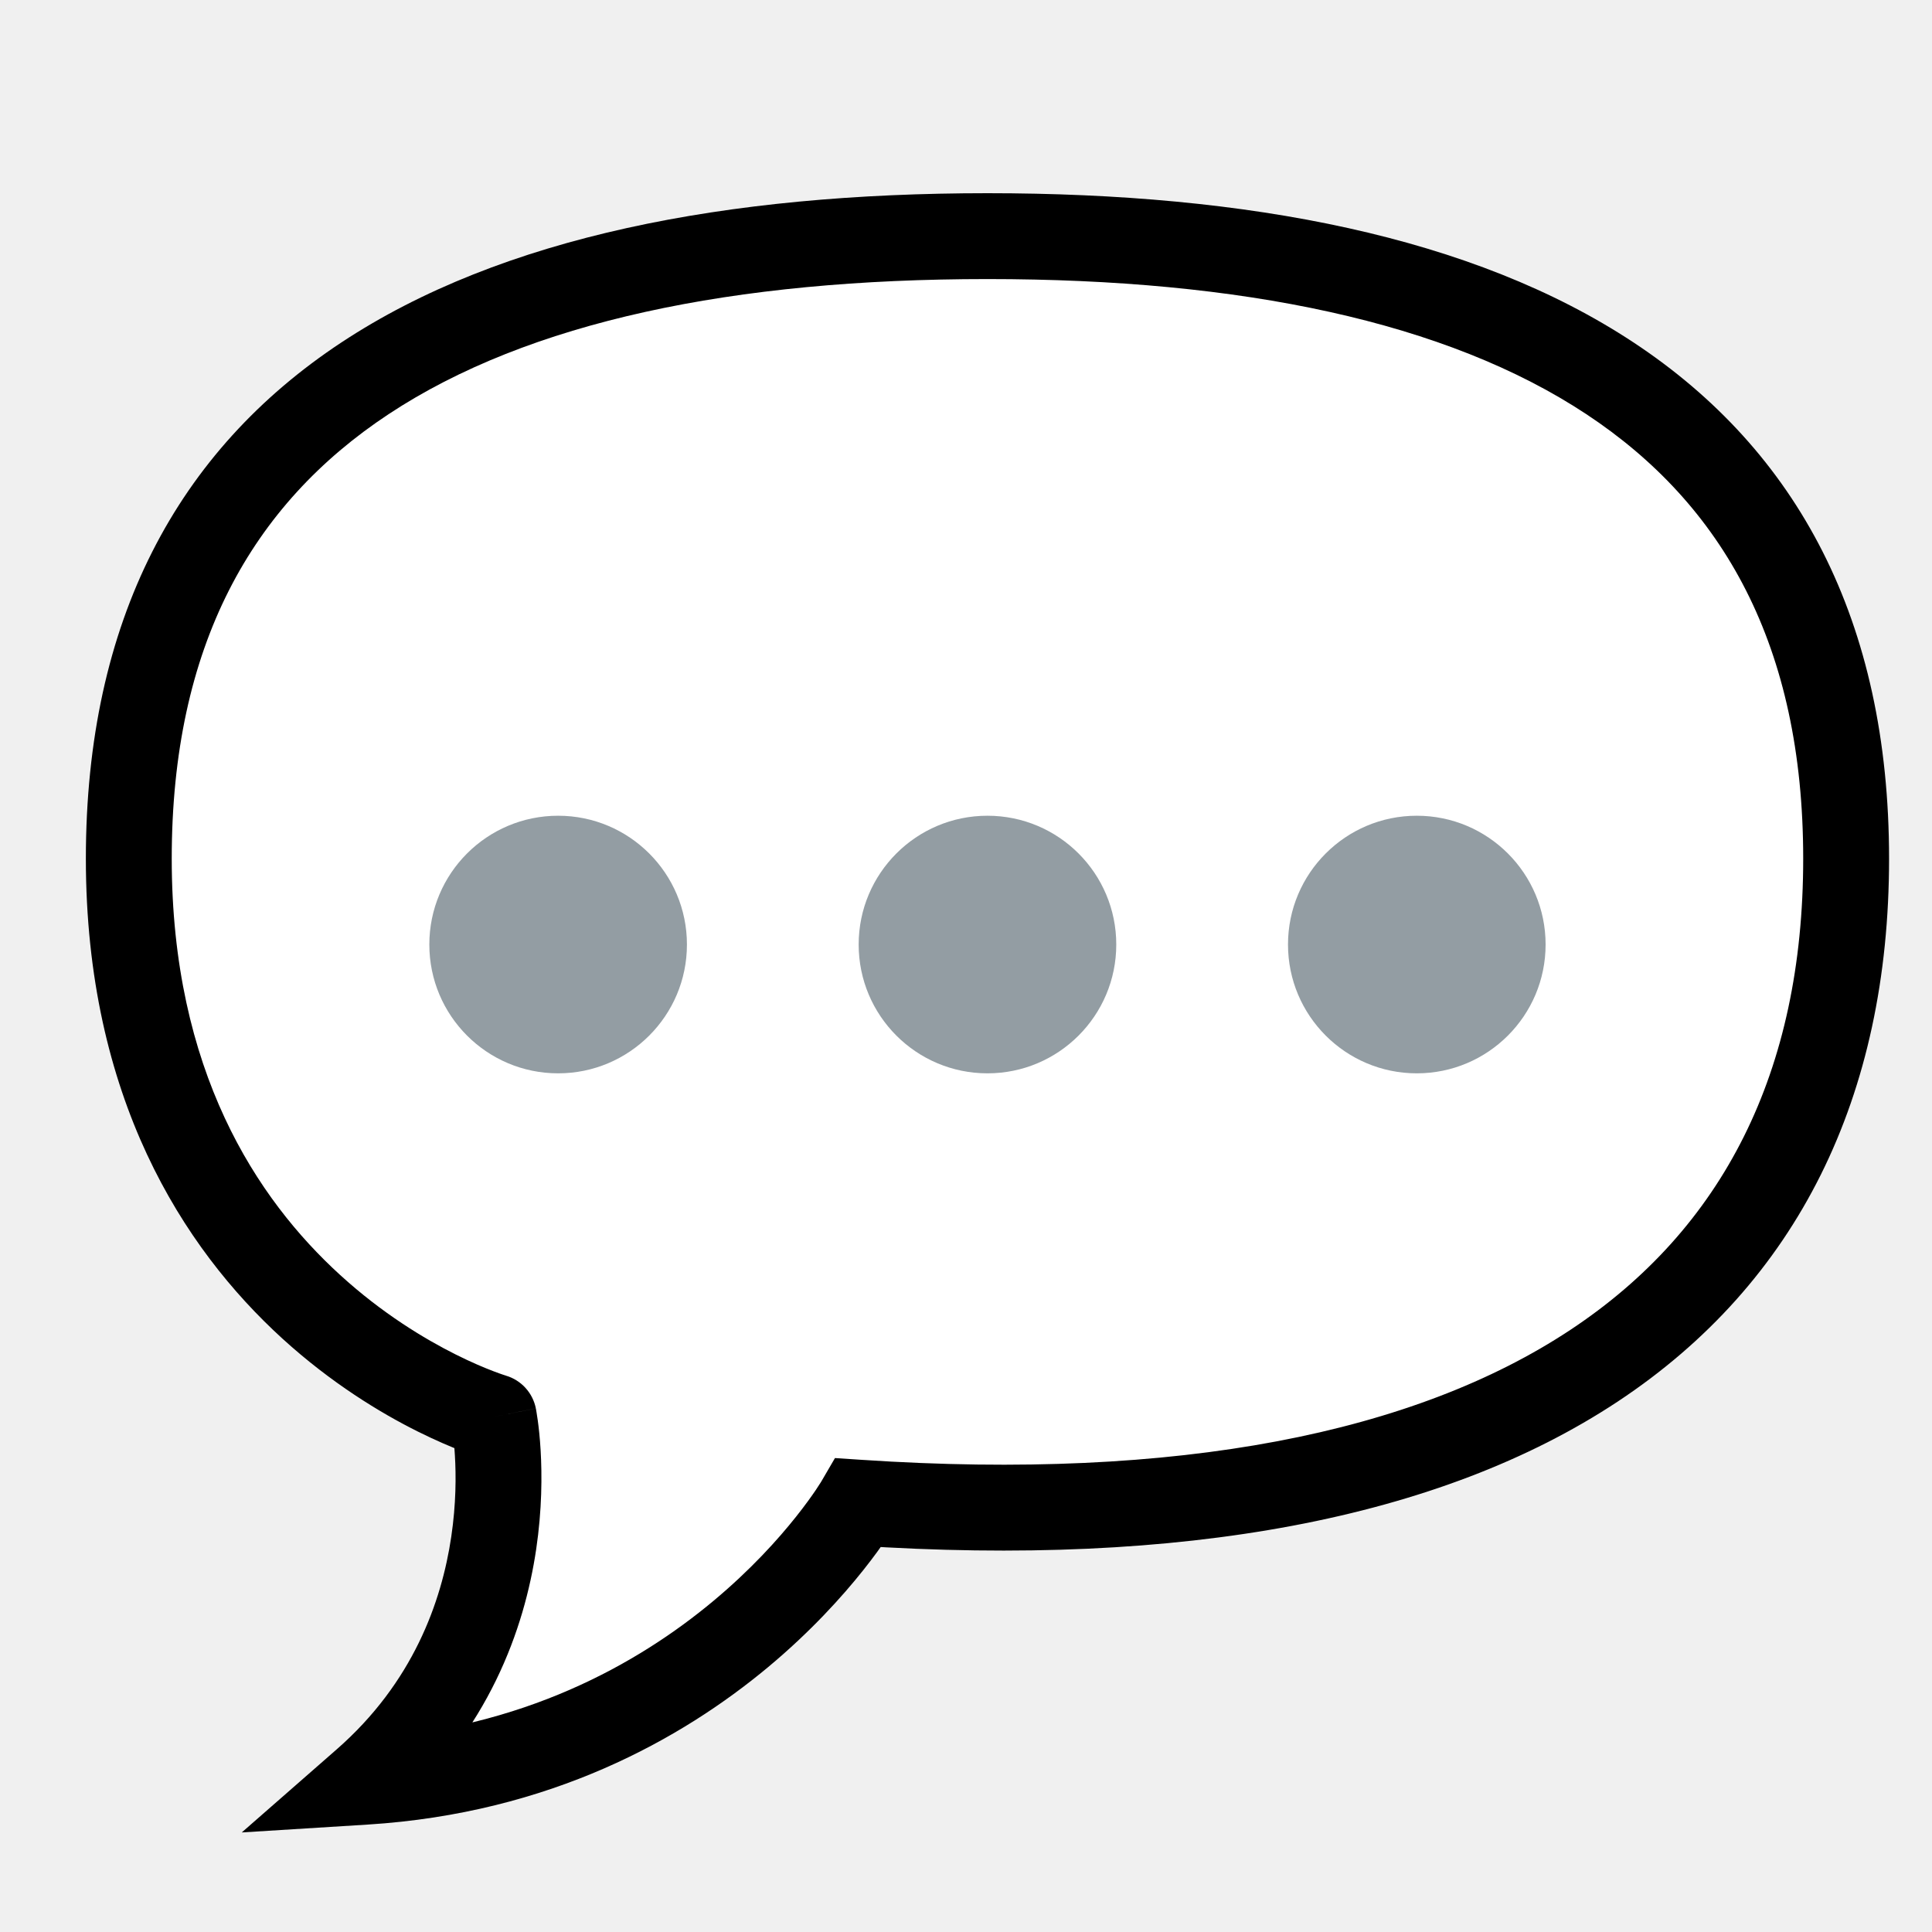
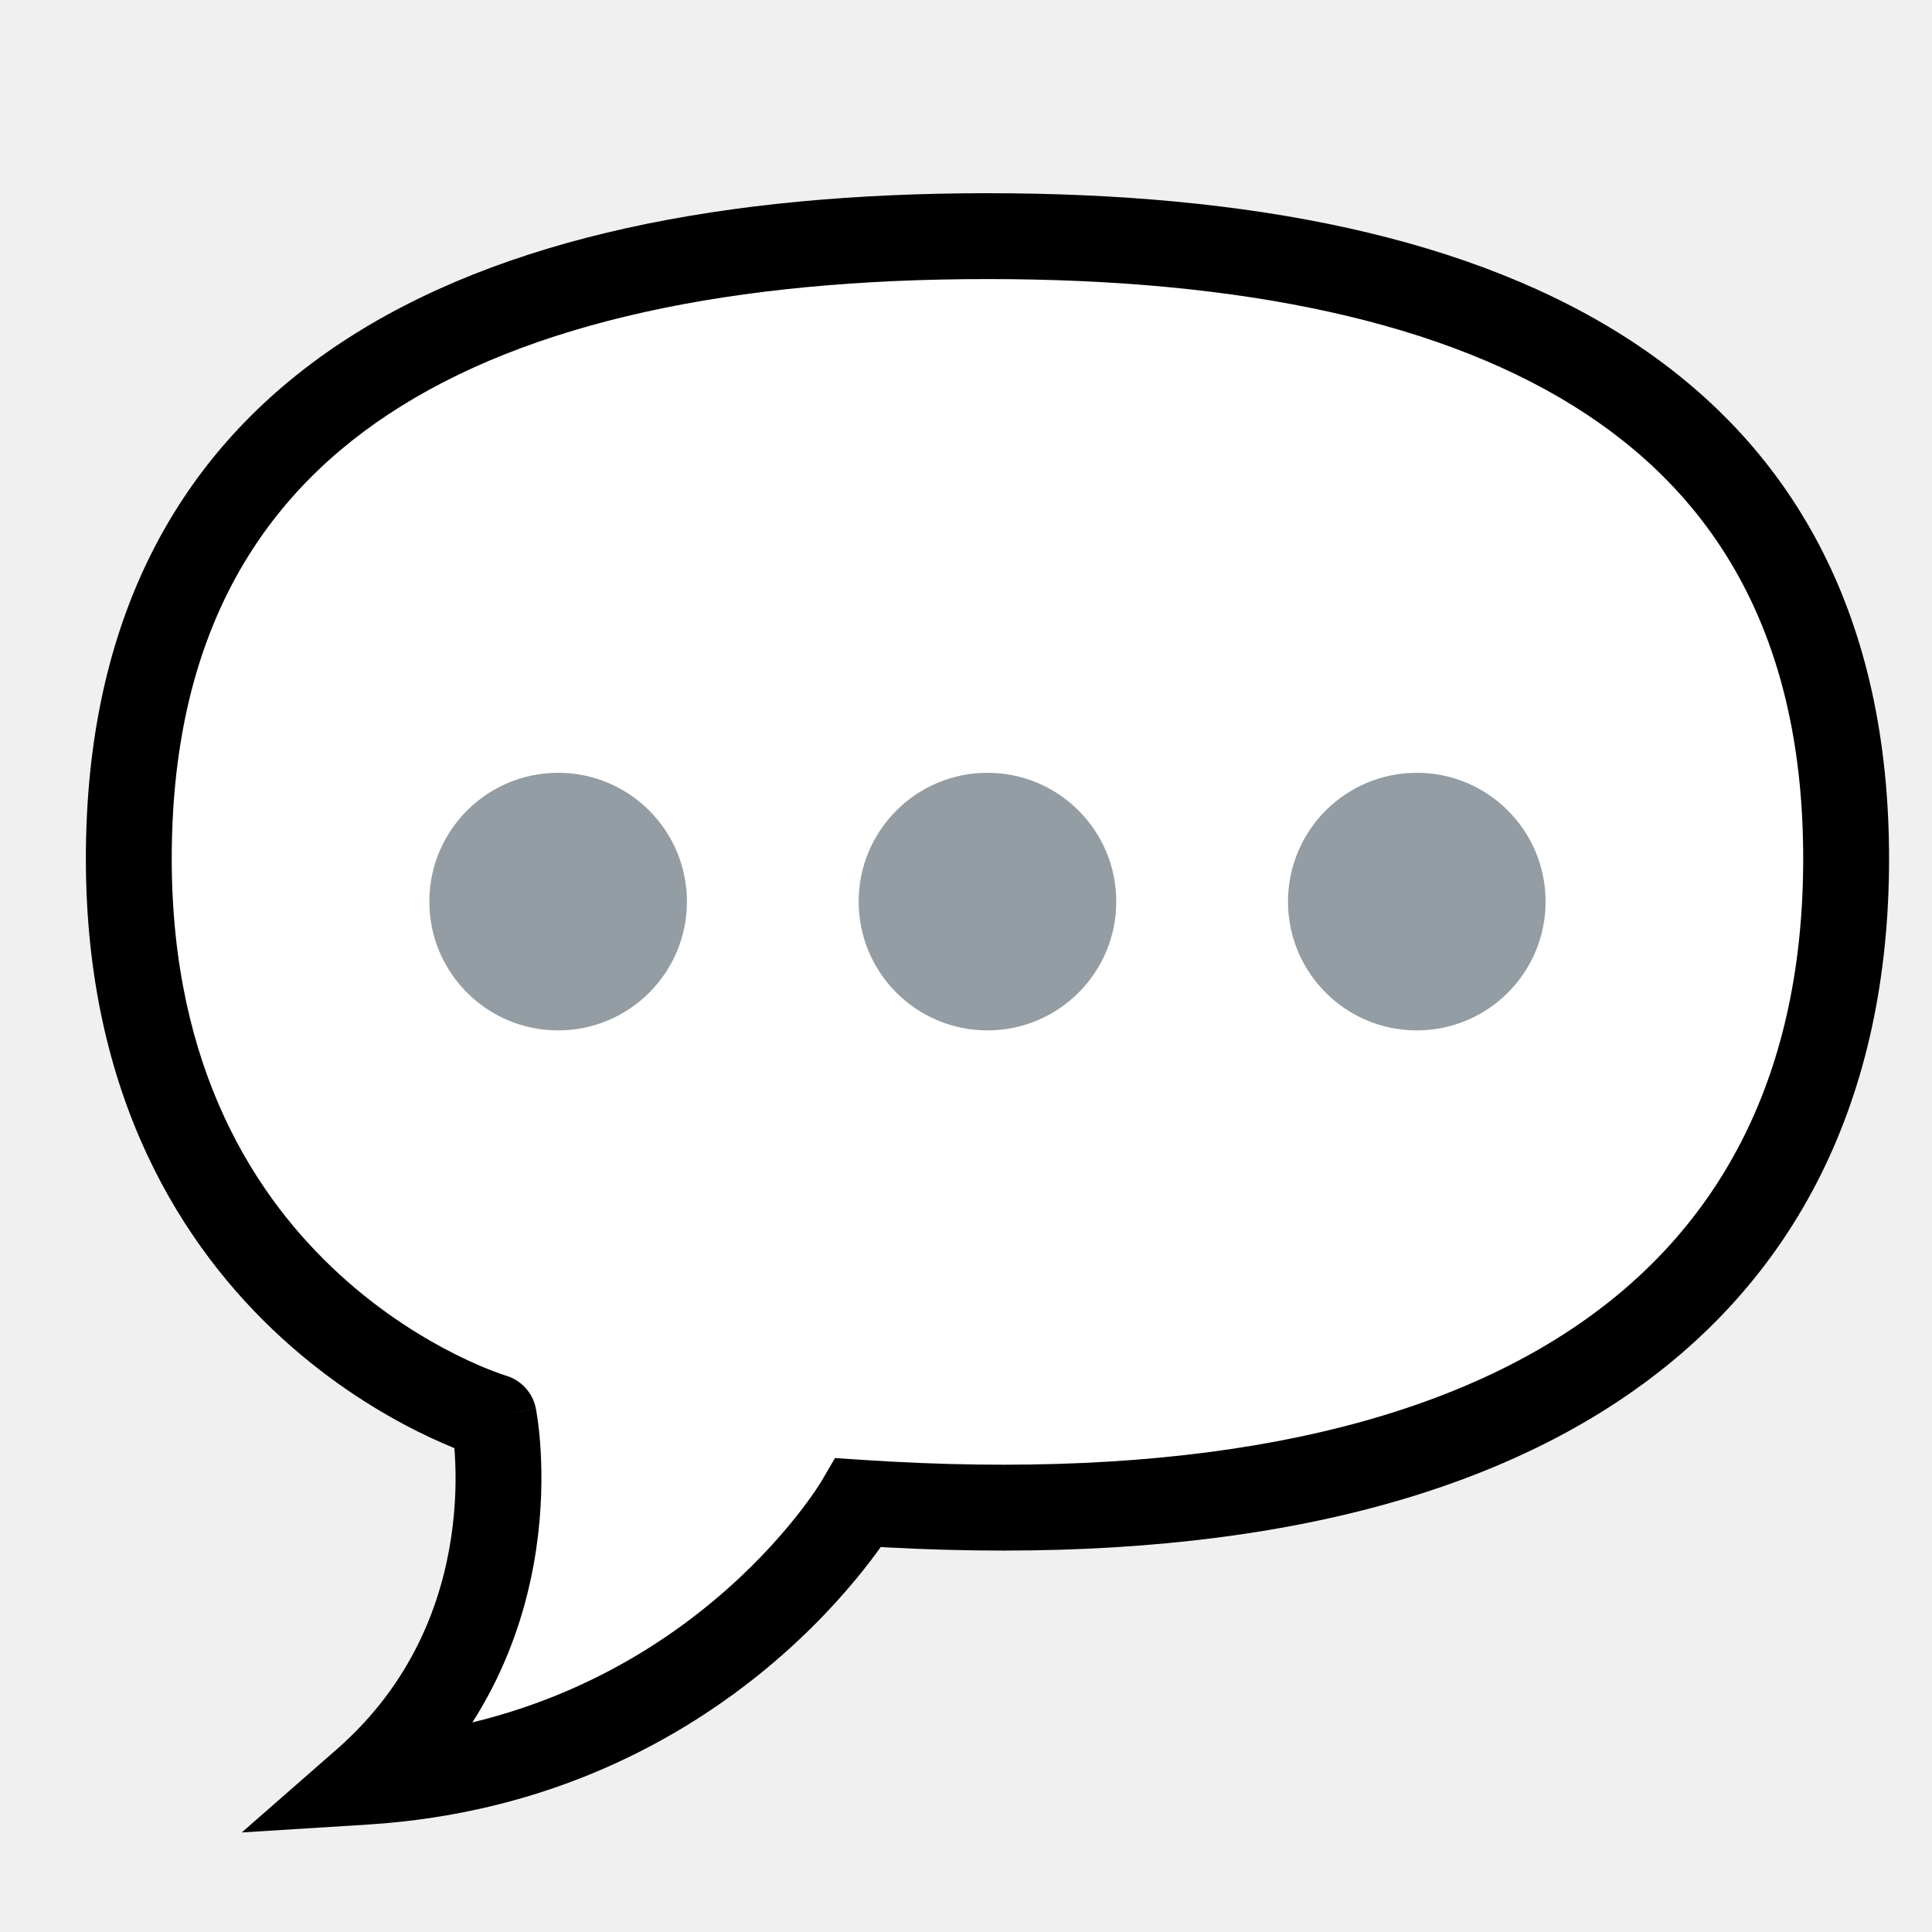
<svg xmlns="http://www.w3.org/2000/svg" width="45" height="45" viewBox="0 0 45 45" fill="none">
  <path d="M11.5 33C11.5 33 12.5 38 8.5 41.5C16.5 41 20 35 20 35C35 36 43 30.5 43 20C43 9.5 35 5.5 23 5.5C11 5.5 3 9.5 3 20C3 30.5 11.5 33 11.5 33Z" fill="white" />
  <path d="M8.5 41.5L7.841 40.747L5.631 42.681L8.562 42.498L8.5 41.5ZM11.5 33L12.481 32.804C12.408 32.44 12.139 32.145 11.782 32.041L11.5 33ZM20 35L20.067 34.002L19.448 33.961L19.136 34.496L20 35ZM9.159 42.253C11.383 40.306 12.214 37.938 12.489 36.084C12.626 35.159 12.626 34.354 12.592 33.776C12.575 33.487 12.549 33.253 12.526 33.087C12.515 33.004 12.504 32.938 12.496 32.89C12.492 32.866 12.489 32.847 12.486 32.833C12.485 32.825 12.484 32.819 12.483 32.815C12.482 32.812 12.482 32.81 12.482 32.808C12.481 32.807 12.481 32.807 12.481 32.806C12.481 32.806 12.481 32.805 12.481 32.805C12.481 32.804 12.481 32.804 11.5 33C10.519 33.196 10.519 33.196 10.519 33.195C10.519 33.195 10.519 33.195 10.519 33.195C10.519 33.194 10.519 33.194 10.519 33.194C10.519 33.193 10.519 33.193 10.519 33.193C10.519 33.193 10.519 33.194 10.519 33.196C10.52 33.201 10.522 33.21 10.524 33.224C10.529 33.251 10.536 33.296 10.544 33.356C10.561 33.478 10.582 33.661 10.595 33.895C10.624 34.365 10.624 35.029 10.511 35.791C10.286 37.312 9.617 39.194 7.841 40.747L9.159 42.253ZM11.5 33C11.782 32.041 11.783 32.041 11.783 32.041C11.783 32.041 11.784 32.041 11.784 32.041C11.784 32.041 11.785 32.041 11.785 32.041C11.785 32.042 11.785 32.041 11.785 32.041C11.783 32.041 11.78 32.04 11.775 32.038C11.765 32.035 11.747 32.03 11.722 32.021C11.673 32.005 11.594 31.977 11.492 31.938C11.287 31.86 10.985 31.734 10.619 31.551C9.886 31.184 8.904 30.593 7.924 29.698C5.984 27.93 4 24.94 4 20H2C2 25.56 4.266 29.07 6.576 31.177C7.721 32.22 8.864 32.91 9.725 33.34C10.156 33.555 10.518 33.707 10.778 33.806C10.908 33.856 11.012 33.892 11.087 33.917C11.124 33.93 11.154 33.94 11.176 33.947C11.187 33.95 11.196 33.953 11.203 33.955C11.207 33.956 11.21 33.957 11.212 33.958C11.213 33.958 11.214 33.958 11.215 33.959C11.216 33.959 11.216 33.959 11.217 33.959C11.217 33.959 11.218 33.959 11.5 33ZM4 20C4 15.047 5.862 11.754 9.051 9.647C12.312 7.492 17.08 6.5 23 6.5V4.5C16.92 4.5 11.688 5.508 7.949 7.978C4.138 10.496 2 14.453 2 20H4ZM23 6.5C28.92 6.5 33.688 7.492 36.949 9.647C40.138 11.754 42 15.047 42 20H44C44 14.453 41.862 10.496 38.051 7.978C34.312 5.508 29.08 4.5 23 4.5V6.5ZM42 20C42 24.963 40.13 28.626 36.573 30.978C32.957 33.37 27.461 34.495 20.067 34.002L19.933 35.998C27.539 36.505 33.543 35.38 37.677 32.647C41.87 29.874 44 25.537 44 20H42ZM20 35C19.136 34.496 19.136 34.496 19.137 34.495C19.137 34.495 19.137 34.495 19.137 34.495C19.137 34.494 19.137 34.494 19.137 34.494C19.138 34.494 19.138 34.494 19.137 34.494C19.137 34.495 19.136 34.497 19.134 34.5C19.13 34.507 19.122 34.519 19.111 34.537C19.089 34.572 19.054 34.627 19.005 34.7C18.907 34.845 18.754 35.06 18.545 35.323C18.127 35.85 17.486 36.564 16.61 37.294C14.862 38.751 12.183 40.268 8.438 40.502L8.562 42.498C12.817 42.232 15.888 40.499 17.89 38.831C18.889 37.998 19.623 37.181 20.111 36.567C20.355 36.26 20.538 36.003 20.663 35.818C20.725 35.726 20.773 35.651 20.806 35.598C20.823 35.572 20.836 35.55 20.846 35.534C20.851 35.526 20.854 35.52 20.857 35.515C20.859 35.512 20.86 35.51 20.861 35.508C20.862 35.507 20.862 35.507 20.863 35.506C20.863 35.505 20.863 35.505 20.863 35.505C20.863 35.504 20.864 35.504 20 35Z" fill="black" />
-   <circle cx="13" cy="22" r="3" fill="#939DA3" />
-   <circle cx="23" cy="22" r="3" fill="#939DA3" />
-   <circle cx="33" cy="22" r="3" fill="#939DA3" />
+   <circle cx="13" cy="21" r="3" fill="#939DA3" />
+   <circle cx="23" cy="21" r="3" fill="#939DA3" />
+   <circle cx="33" cy="21" r="3" fill="#939DA3" />
</svg>
